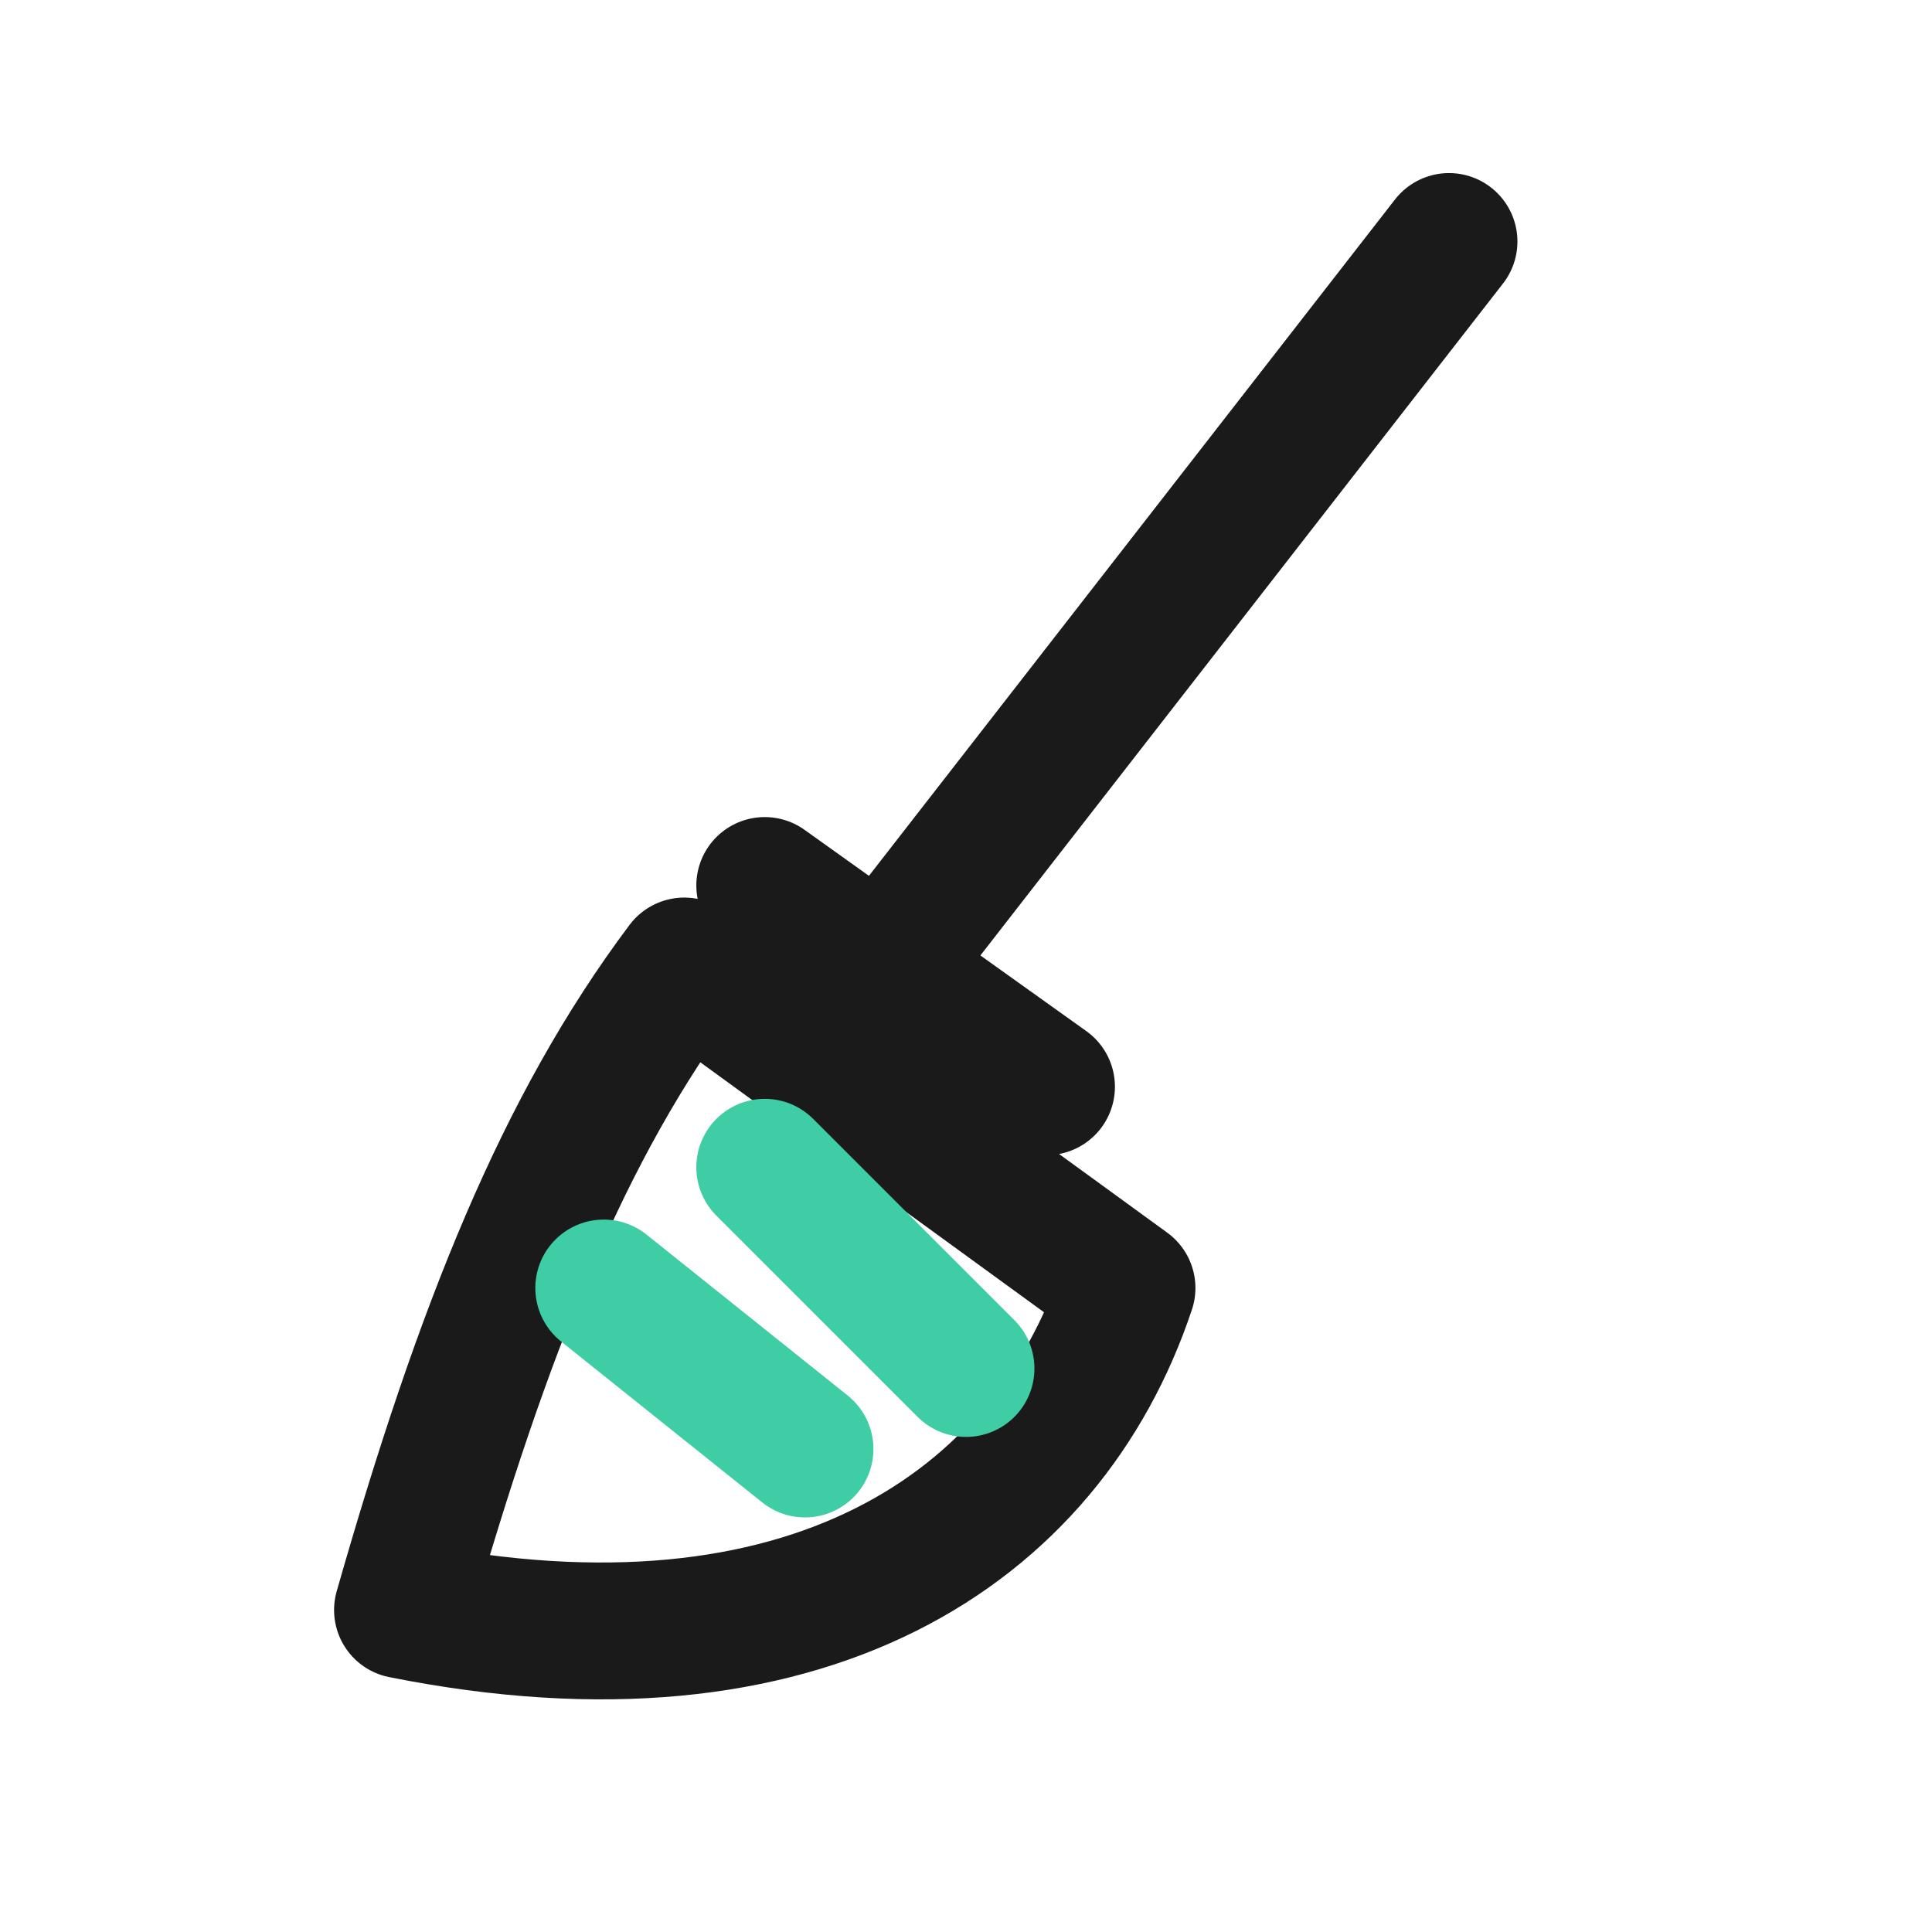
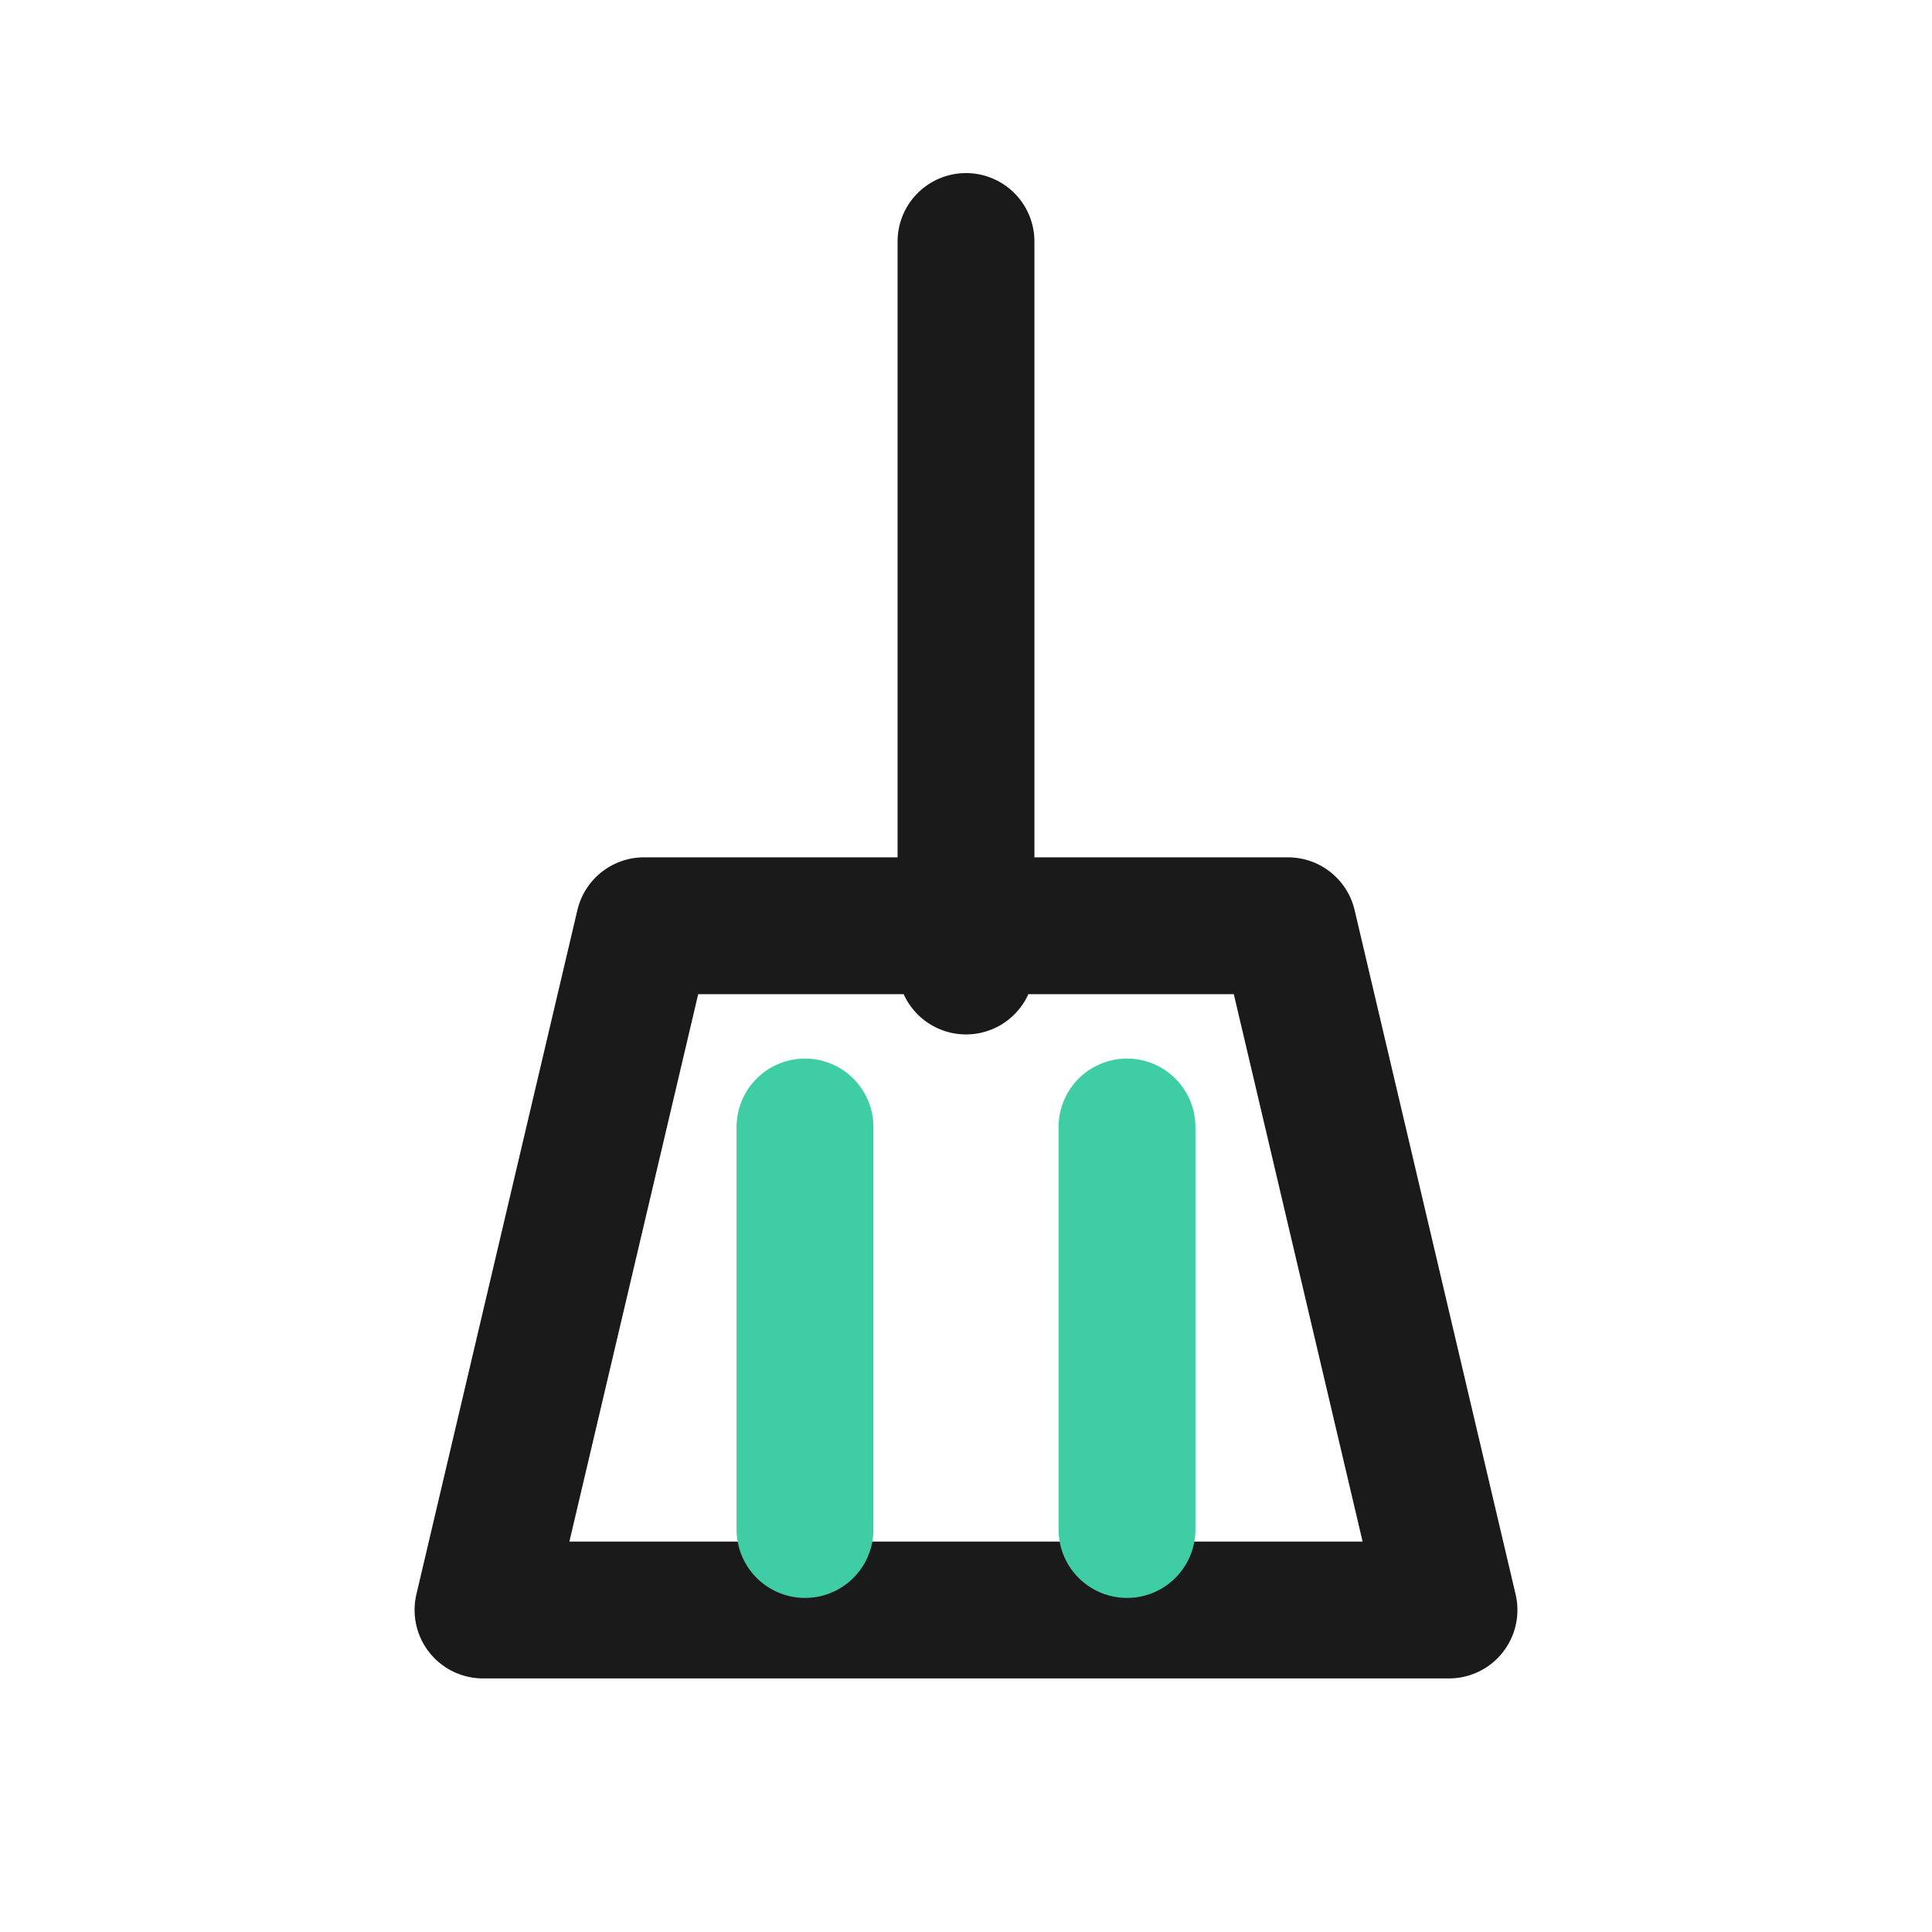
<svg xmlns="http://www.w3.org/2000/svg" viewBox="0 0 24 24" fill="none" stroke="#1A1A1A" stroke-width="1.7" stroke-linejoin="round" stroke-linecap="round">
-   <path d="M18 3 L11 12 M9.5 11 L13 13.5 M8.5 12 L14 16 C13 19 10 21 5 20 C6 16.5 7 14 8.5 12 Z" />
-   <path stroke="#3ECDA5" d="M7.5 16 L10 18 M9.5 14.5 L12 17" />
+   <path d="M12 3 V12 M8 11.5 H16 L18 20 H6 Z" />
+   <path stroke="#3ECDA5" d="M10 14 V19 M14 14 V19" />
</svg>
